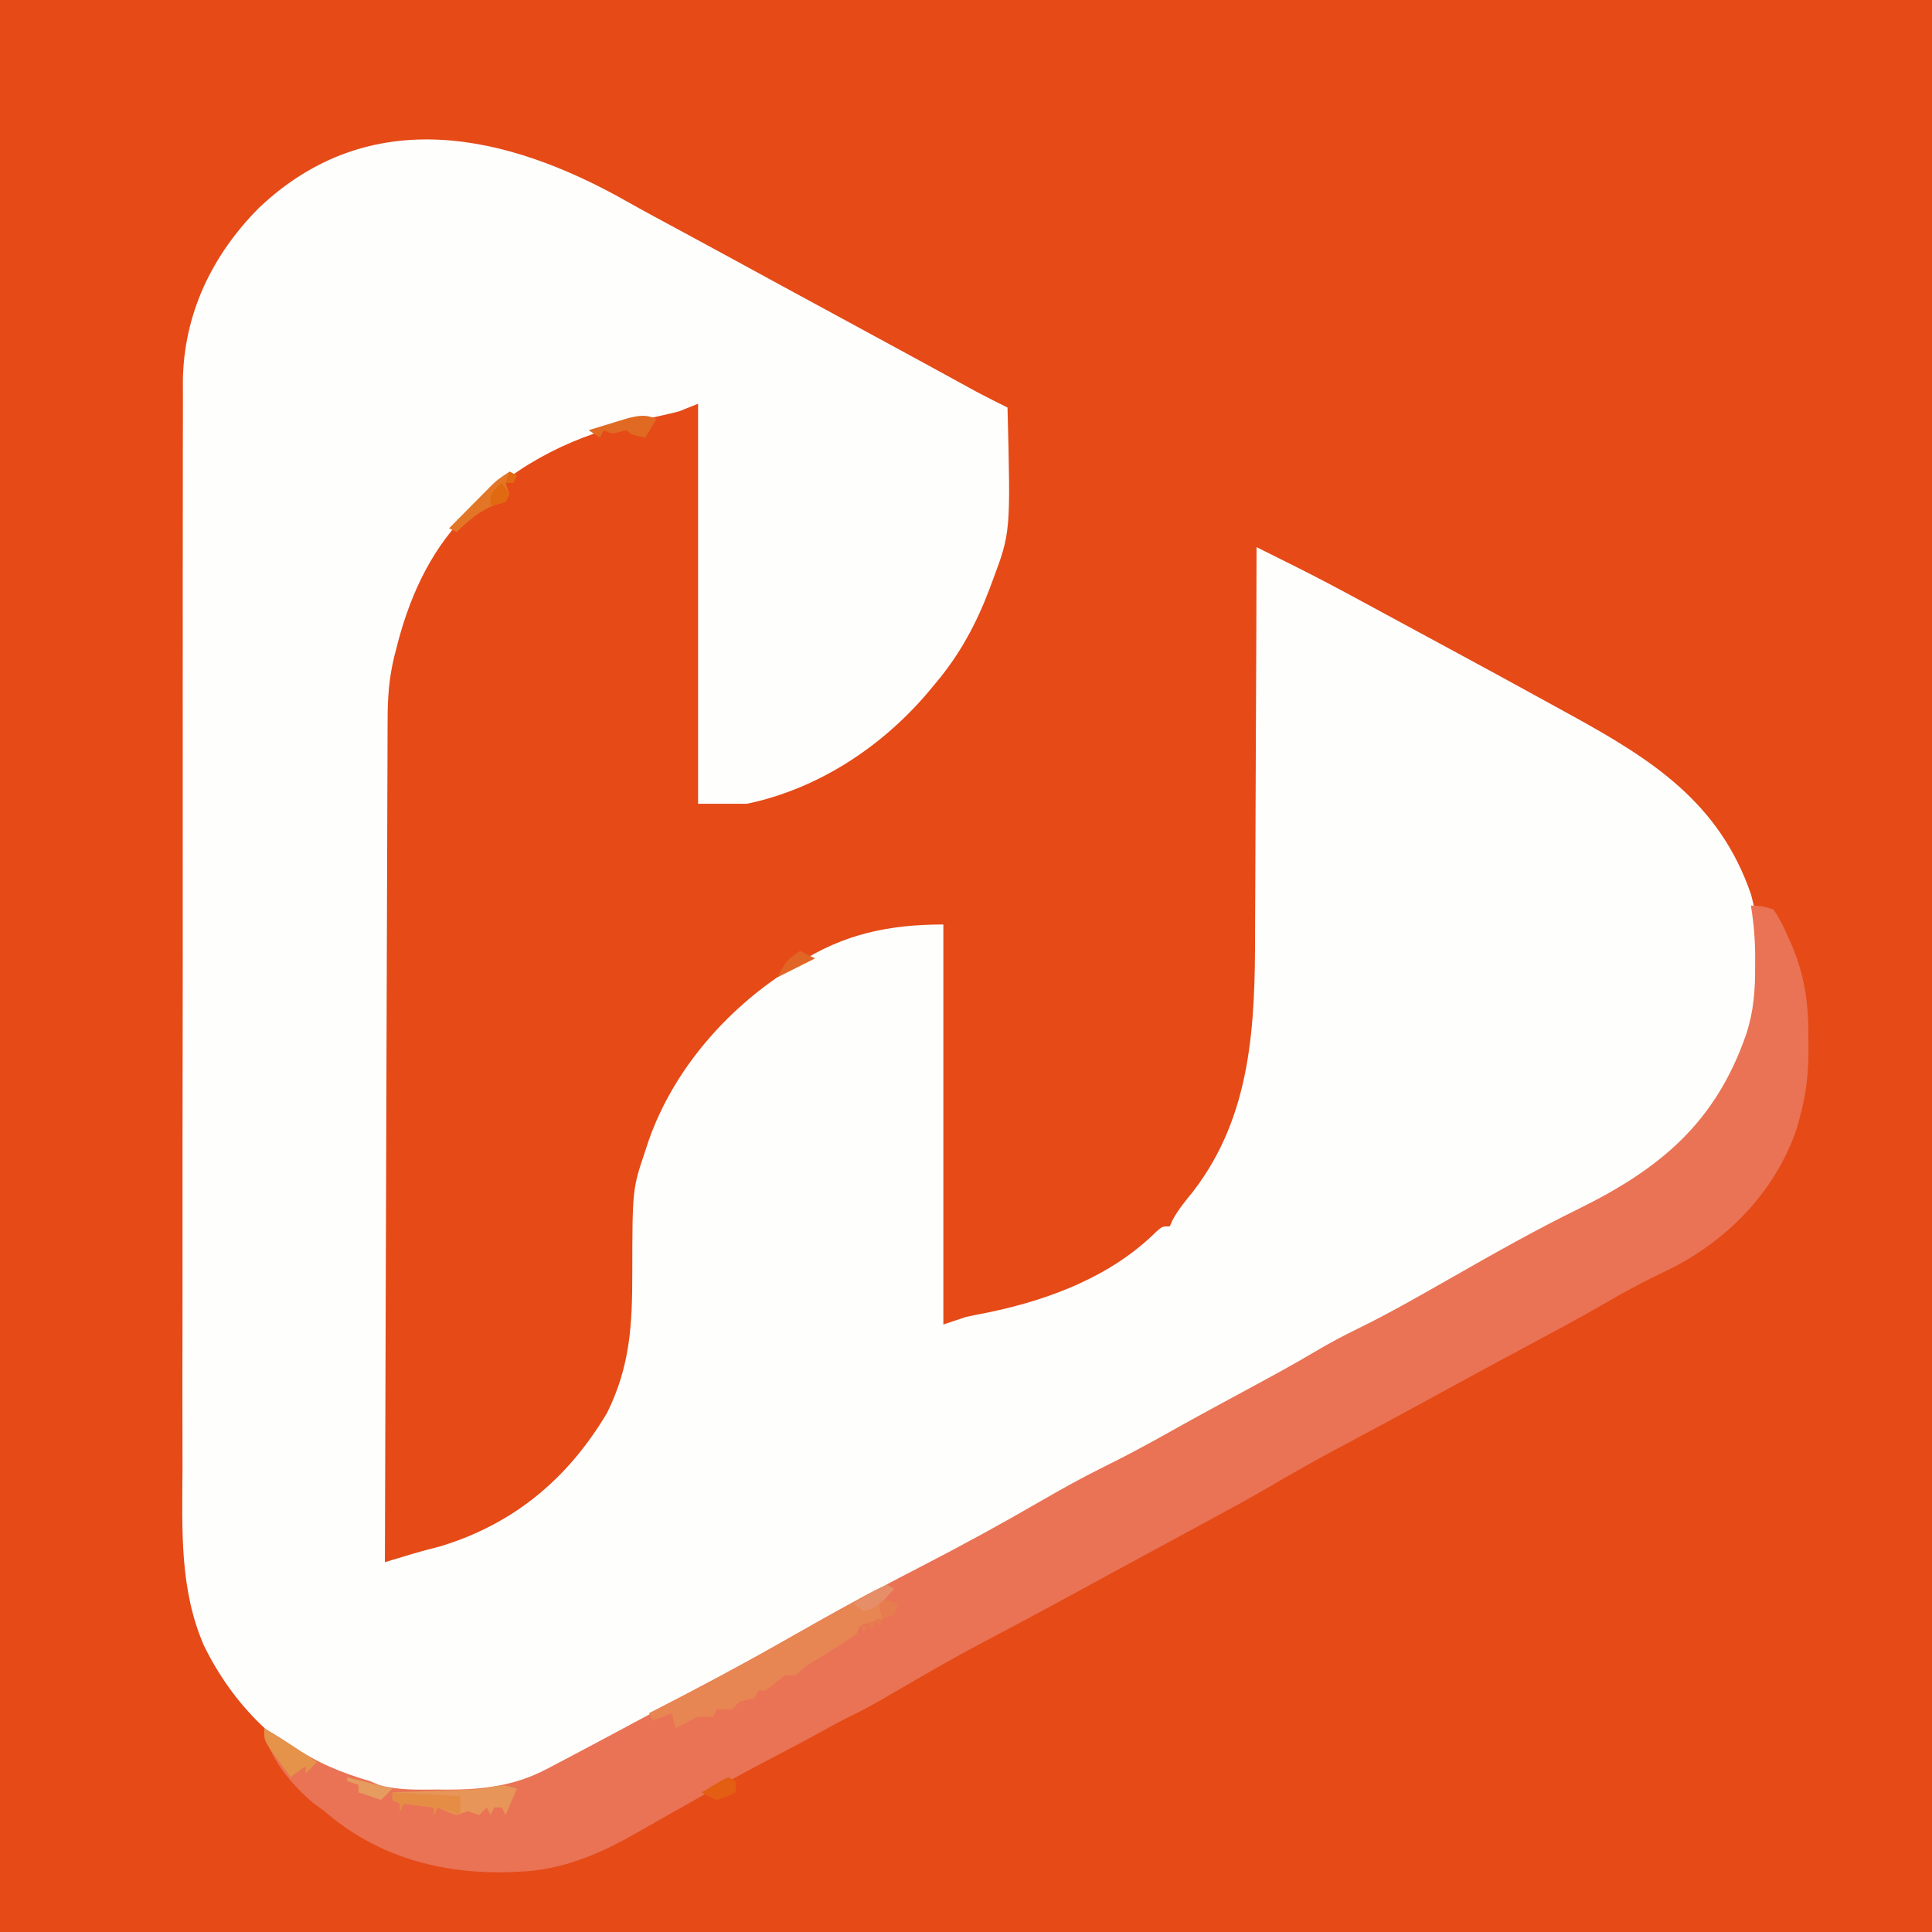
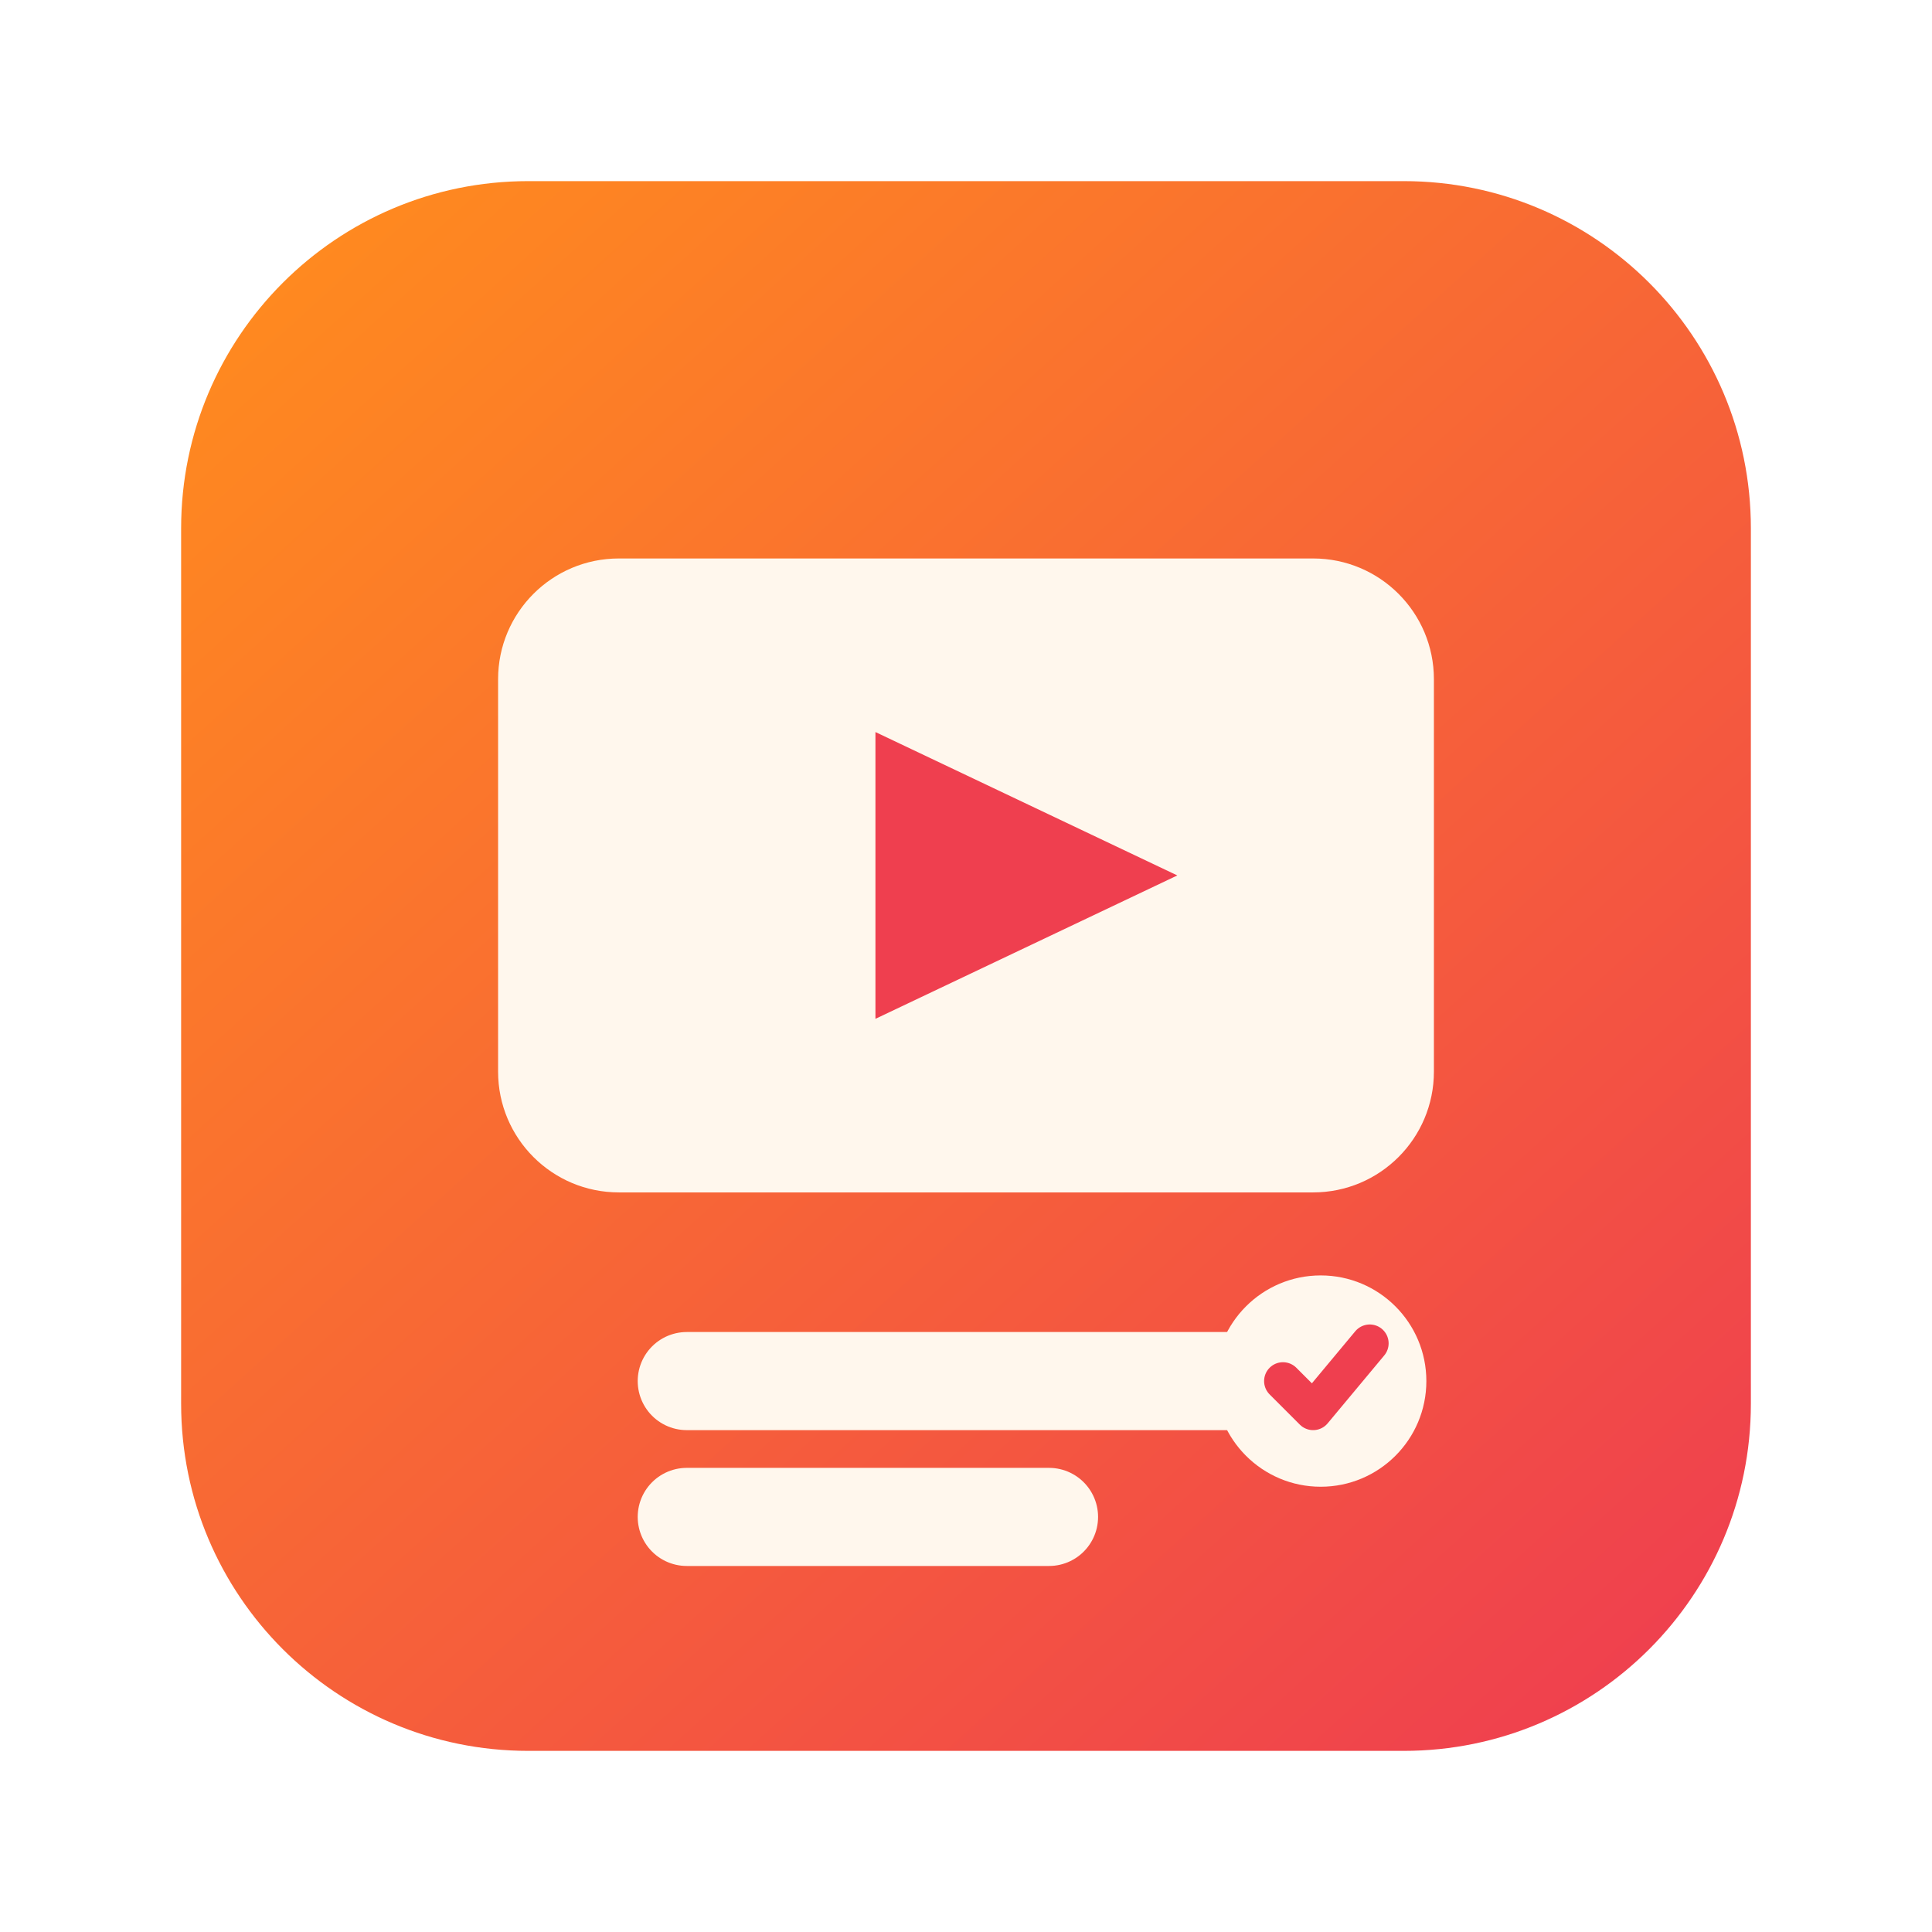
- <svg xmlns="http://www.w3.org/2000/svg" version="1.1" width="512" height="512">
-   <path d="M0 0 C168.96 0 337.92 0 512 0 C512 168.96 512 337.92 512 512 C343.04 512 174.08 512 0 512 C0 343.04 0 174.08 0 0 Z " fill="#E54A17" transform="translate(0,0)" />
-   <path d="M0 0 C4.941 2.777 9.935 5.456 14.925 8.144 C23.506 12.785 32.074 17.449 40.636 22.125 C48.389 26.357 56.156 30.564 63.925 34.767 C68.995 37.511 74.062 40.262 79.121 43.027 C80.117 43.571 81.113 44.116 82.14 44.677 C84.026 45.709 85.912 46.741 87.796 47.775 C88.646 48.24 89.495 48.704 90.371 49.183 C91.108 49.587 91.846 49.992 92.605 50.408 C95.354 51.872 98.136 53.261 100.925 54.644 C101.766 87.75 101.766 87.75 96.925 100.644 C96.679 101.31 96.432 101.977 96.178 102.663 C92.666 111.943 88.333 119.996 81.925 127.644 C81.09 128.642 80.255 129.64 79.394 130.667 C67.091 144.913 50.521 155.729 31.925 159.644 C27.635 159.644 23.345 159.644 18.925 159.644 C18.925 124.664 18.925 89.684 18.925 53.644 C16.45 54.634 16.45 54.634 13.925 55.644 C12.381 56.051 10.827 56.421 9.265 56.757 C8.395 56.951 7.525 57.144 6.628 57.343 C5.716 57.545 4.803 57.748 3.863 57.957 C-13.536 61.985 -28.302 68.915 -41.075 81.644 C-41.773 82.32 -42.472 82.995 -43.192 83.691 C-52.495 93.32 -57.898 105.78 -61.075 118.644 C-61.241 119.282 -61.408 119.919 -61.579 120.576 C-62.987 126.309 -63.366 131.683 -63.353 137.572 C-63.359 138.531 -63.365 139.49 -63.371 140.478 C-63.388 143.67 -63.391 146.862 -63.394 150.054 C-63.403 152.351 -63.413 154.648 -63.424 156.945 C-63.451 163.165 -63.466 169.386 -63.479 175.606 C-63.495 182.112 -63.522 188.619 -63.547 195.125 C-63.589 206.04 -63.624 216.956 -63.653 227.871 C-63.683 239.111 -63.717 250.351 -63.757 261.59 C-63.761 262.63 -63.761 262.63 -63.765 263.692 C-63.777 267.172 -63.79 270.652 -63.802 274.131 C-63.906 302.969 -63.995 331.806 -64.075 360.644 C-63.406 360.441 -62.738 360.238 -62.05 360.03 C-61.163 359.762 -60.277 359.494 -59.364 359.218 C-58.489 358.954 -57.615 358.689 -56.714 358.416 C-54.303 357.711 -51.884 357.074 -49.45 356.457 C-29.896 350.535 -15.557 338.503 -5.2 321.082 C0.924 308.723 1.496 297.679 1.488 284.144 C1.518 261.763 1.518 261.763 4.925 251.644 C5.204 250.797 5.483 249.95 5.771 249.077 C12.274 230.345 26.358 214.184 42.925 203.644 C43.721 203.105 44.516 202.566 45.335 202.011 C57.472 194.157 69.558 191.644 83.925 191.644 C83.925 226.624 83.925 261.604 83.925 297.644 C85.905 296.984 87.885 296.324 89.925 295.644 C92.087 295.181 94.254 294.745 96.425 294.332 C112.41 290.943 128.513 284.776 140.289 273.113 C141.925 271.644 141.925 271.644 143.925 271.644 C144.169 271.092 144.413 270.541 144.664 269.972 C146.189 267.157 148.095 264.881 150.113 262.394 C165.682 242.182 166.54 218.08 166.533 193.568 C166.536 189.973 166.562 186.377 166.585 182.782 C166.625 176.004 166.646 169.226 166.659 162.448 C166.675 154.718 166.713 146.989 166.753 139.26 C166.835 123.388 166.89 107.516 166.925 91.644 C169.459 92.906 171.992 94.169 174.525 95.432 C175.589 95.962 175.589 95.962 176.675 96.503 C182.992 99.656 189.221 102.961 195.425 106.332 C196.533 106.931 197.642 107.531 198.783 108.148 C201.064 109.382 203.343 110.617 205.622 111.854 C208.717 113.531 211.815 115.204 214.914 116.875 C225.429 122.548 235.919 128.267 246.386 134.028 C247.641 134.719 248.896 135.408 250.151 136.098 C271.655 147.909 289.592 159.282 297.96 183.66 C301.359 196.243 301.558 210.382 296.925 222.644 C296.573 223.628 296.221 224.611 295.859 225.625 C293.129 232.732 289.556 238.625 284.925 244.644 C283.842 246.16 283.842 246.16 282.738 247.707 C271.222 260.836 252.811 268.299 237.441 275.859 C232.651 278.291 227.976 280.909 223.291 283.535 C216.949 287.087 210.57 290.564 204.175 294.019 C196.458 298.19 188.748 302.374 181.05 306.582 C172.944 311.012 164.814 315.398 156.675 319.769 C149.438 323.657 142.218 327.567 135.05 331.582 C126.785 336.211 118.431 340.672 110.073 345.133 C102.295 349.286 94.55 353.488 86.86 357.803 C79.435 361.951 71.92 365.93 64.415 369.928 C56.248 374.282 48.149 378.739 40.113 383.332 C31.678 388.149 23.143 392.723 14.512 397.178 C6.703 401.214 -1.021 405.393 -8.719 409.636 C-22.985 417.484 -22.985 417.484 -28.762 419.332 C-29.467 419.562 -30.172 419.793 -30.899 420.031 C-37.206 421.809 -43.248 421.862 -49.762 421.894 C-51.32 421.925 -51.32 421.925 -52.909 421.957 C-59.835 421.991 -65.577 421.009 -72.075 418.644 C-73.112 418.302 -74.15 417.961 -75.219 417.609 C-91.774 411.234 -104.353 398.472 -112.075 382.644 C-118.513 367.717 -117.79 352.063 -117.714 336.131 C-117.7 332.145 -117.716 328.159 -117.727 324.172 C-117.746 316.386 -117.737 308.601 -117.719 300.815 C-117.705 294.484 -117.701 288.153 -117.705 281.822 C-117.705 280.917 -117.706 280.013 -117.706 279.081 C-117.707 277.244 -117.708 275.406 -117.709 273.569 C-117.718 257.359 -117.701 241.149 -117.672 224.939 C-117.643 209.235 -117.636 193.531 -117.651 177.828 C-117.668 160.691 -117.672 143.555 -117.654 126.419 C-117.653 124.589 -117.651 122.76 -117.649 120.931 C-117.648 120.031 -117.647 119.132 -117.646 118.205 C-117.641 111.884 -117.644 105.564 -117.65 99.243 C-117.658 91.537 -117.651 83.831 -117.626 76.124 C-117.614 72.197 -117.608 68.271 -117.619 64.344 C-117.629 60.742 -117.62 57.14 -117.597 53.538 C-117.59 51.634 -117.602 49.731 -117.614 47.828 C-117.444 29.927 -109.909 14.227 -97.375 1.66 C-67.984 -26.124 -31.693 -17.953 0 0 Z " fill="#FEFEFD" transform="translate(166.0747,53.35596)" />
-   <path d="M0 0 C2.766 0.059 2.766 0.059 6 1 C7.607 3.432 8.665 5.412 9.75 8.062 C10.04 8.706 10.33 9.35 10.629 10.014 C14.358 18.554 15.322 26.191 15.25 35.438 C15.258 36.423 15.265 37.408 15.273 38.424 C15.257 44.55 14.629 50.096 13 56 C12.627 57.4 12.627 57.4 12.246 58.828 C6.826 75.061 -5.264 87.83 -20.262 95.715 C-22.029 96.588 -23.797 97.46 -25.572 98.32 C-30.14 100.538 -34.532 102.981 -38.923 105.536 C-46.164 109.718 -53.551 113.631 -60.919 117.584 C-68.848 121.838 -76.755 126.13 -84.648 130.449 C-89.664 133.19 -94.689 135.912 -99.727 138.613 C-100.874 139.229 -102.021 139.844 -103.203 140.479 C-105.408 141.66 -107.613 142.84 -109.82 144.018 C-116.001 147.33 -122.084 150.773 -128.128 154.328 C-132.455 156.847 -136.847 159.241 -141.25 161.625 C-142.175 162.128 -143.101 162.631 -144.054 163.149 C-147.035 164.768 -150.017 166.384 -153 168 C-154.045 168.567 -155.091 169.133 -156.167 169.717 C-160.316 171.965 -164.466 174.214 -168.616 176.459 C-173.201 178.94 -177.783 181.427 -182.355 183.93 C-186.424 186.151 -190.508 188.341 -194.602 190.516 C-211.312 199.373 -211.312 199.373 -227.674 208.854 C-231.429 211.126 -235.239 213.166 -239.178 215.1 C-241.427 216.211 -243.62 217.407 -245.812 218.625 C-249.23 220.505 -252.661 222.352 -256.121 224.152 C-266.134 229.362 -276.014 234.766 -285.819 240.358 C-288.543 241.911 -291.27 243.457 -294 245 C-294.956 245.542 -295.912 246.085 -296.898 246.643 C-305.956 251.699 -315.517 255.552 -326 256 C-327.013 256.052 -328.026 256.103 -329.07 256.156 C-347.201 256.643 -364.195 252.022 -378 240 C-378.99 239.278 -379.98 238.556 -381 237.812 C-386.665 233.041 -393.163 225.464 -394 218 C-391.457 219.497 -388.967 221.023 -386.527 222.684 C-379.942 227.144 -373.605 229.781 -366 232 C-365.135 232.36 -364.27 232.719 -363.379 233.09 C-358.345 234.446 -353.439 234.288 -348.25 234.25 C-347.216 234.258 -346.182 234.265 -345.117 234.273 C-335.705 234.25 -327.551 233.22 -319.125 228.812 C-318.473 228.475 -317.822 228.138 -317.15 227.79 C-314.758 226.542 -312.379 225.272 -310 224 C-308.985 223.461 -307.97 222.922 -306.925 222.367 C-299.18 218.253 -291.455 214.102 -283.737 209.937 C-281.049 208.487 -278.358 207.043 -275.668 205.598 C-265.902 200.34 -256.195 194.998 -246.562 189.5 C-237.493 184.326 -228.291 179.456 -219.009 174.675 C-208.623 169.317 -198.393 163.703 -188.277 157.852 C-182.674 154.611 -177.06 151.483 -171.25 148.625 C-165.186 145.64 -159.283 142.428 -153.389 139.12 C-146.838 135.449 -140.237 131.874 -133.625 128.312 C-127.487 125.004 -121.368 121.691 -115.375 118.125 C-111.554 115.853 -107.684 113.823 -103.688 111.875 C-95.229 107.716 -87.092 103.012 -78.902 98.352 C-67.958 92.125 -57.003 85.906 -45.688 80.375 C-24.088 69.728 -9.396 57.594 -1.25 34.125 C0.737 28.05 1.156 22.475 1.125 16.125 C1.129 15.348 1.133 14.57 1.137 13.77 C1.129 9.076 0.778 4.629 0 0 Z " fill="#E97354" transform="translate(464,240)" />
-   <path d="M0 0 C0.99 0.495 0.99 0.495 2 1 C1.319 1.763 0.639 2.526 -0.062 3.312 C-1.022 4.643 -1.022 4.643 -2 6 C-1.505 7.485 -1.505 7.485 -1 9 C-1.969 9.289 -2.939 9.578 -3.938 9.875 C-7.107 10.642 -7.107 10.642 -8 13 C-11.969 15.808 -16.113 18.325 -20.266 20.852 C-22.148 22.015 -22.148 22.015 -24 24 C-24.99 24 -25.98 24 -27 24 C-28.683 25.313 -30.35 26.646 -32 28 C-32.66 28 -33.32 28 -34 28 C-34.33 28.66 -34.66 29.32 -35 30 C-36.331 30.343 -37.664 30.676 -39 31 C-39.66 31.66 -40.32 32.32 -41 33 C-42.32 33 -43.64 33 -45 33 C-45.33 33.66 -45.66 34.32 -46 35 C-47.32 35 -48.64 35 -50 35 C-52.03 35.937 -54.037 36.929 -56 38 C-56.33 36.68 -56.66 35.36 -57 34 C-58.65 34.66 -60.3 35.32 -62 36 C-62.33 35.34 -62.66 34.68 -63 34 C-62.424 33.705 -61.847 33.409 -61.254 33.105 C-50.096 27.37 -39.024 21.527 -28.125 15.312 C-21.178 11.357 -14.226 7.417 -7.188 3.625 C-6.482 3.237 -5.776 2.85 -5.049 2.45 C-3.398 1.57 -1.703 0.775 0 0 Z " fill="#E78553" transform="translate(235,420)" />
-   <path d="M0 0 C-0.99 2.31 -1.98 4.62 -3 7 C-3.33 6.34 -3.66 5.68 -4 5 C-4.66 5 -5.32 5 -6 5 C-6.33 5.66 -6.66 6.32 -7 7 C-7.33 6.34 -7.66 5.68 -8 5 C-8.66 5.66 -9.32 6.32 -10 7 C-10.99 6.67 -11.98 6.34 -13 6 C-13.99 6.33 -14.98 6.66 -16 7 C-18.688 6.062 -18.688 6.062 -21 5 C-21.33 5.66 -21.66 6.32 -22 7 C-22 6.34 -22 5.68 -22 5 C-24.64 4.67 -27.28 4.34 -30 4 C-30.33 4.66 -30.66 5.32 -31 6 C-31 5.34 -31 4.68 -31 4 C-31.66 3.67 -32.32 3.34 -33 3 C-33 2.34 -33 1.68 -33 1 C-32.299 0.975 -31.598 0.95 -30.876 0.924 C-27.688 0.808 -24.5 0.685 -21.312 0.562 C-19.658 0.504 -19.658 0.504 -17.971 0.443 C-16.371 0.381 -16.371 0.381 -14.738 0.316 C-13.269 0.261 -13.269 0.261 -11.771 0.205 C-8.994 0.057 -8.994 0.057 -6.286 -0.547 C-3.817 -1.036 -2.363 -0.788 0 0 Z " fill="#E79558" transform="translate(137,474)" />
-   <path d="M0 0 C4.806 2.791 9.392 5.898 14 9 C13.01 9.99 12.02 10.98 11 12 C11 11.34 11 10.68 11 10 C9.68 10.99 8.36 11.98 7 13 C5.825 11.402 4.66 9.796 3.5 8.188 C2.85 7.294 2.201 6.401 1.531 5.48 C0 3 0 3 0 0 Z " fill="#E5924A" transform="translate(70,458)" />
-   <path d="M0 0 C5.94 0.33 11.88 0.66 18 1 C18 2.65 18 4.3 18 6 C16.02 5.34 14.04 4.68 12 4 C11.67 4.66 11.34 5.32 11 6 C11 5.34 11 4.68 11 4 C8.36 3.67 5.72 3.34 3 3 C2.67 3.66 2.34 4.32 2 5 C2 4.34 2 3.68 2 3 C1.34 2.67 0.68 2.34 0 2 C0 1.34 0 0.68 0 0 Z " fill="#E58D45" transform="translate(104,475)" />
-   <path d="M0 0 C0.66 0.33 1.32 0.66 2 1 C1.67 1.66 1.34 2.32 1 3 C0.34 3 -0.32 3 -1 3 C-0.67 3.99 -0.34 4.98 0 6 C-0.33 6.66 -0.66 7.32 -1 8 C-1.866 8.248 -2.732 8.495 -3.625 8.75 C-7.934 10.346 -10.69 12.886 -14 16 C-14.66 15.67 -15.32 15.34 -16 15 C-13.899 12.872 -11.794 10.747 -9.688 8.625 C-9.093 8.022 -8.498 7.418 -7.885 6.797 C-7.308 6.217 -6.731 5.637 -6.137 5.039 C-5.608 4.505 -5.079 3.971 -4.534 3.42 C-3 2 -3 2 0 0 Z " fill="#E27626" transform="translate(135,125)" />
-   <path d="M0 0 C-0.99 1.65 -1.98 3.3 -3 5 C-6.875 4.125 -6.875 4.125 -8 3 C-8.639 3.165 -9.279 3.33 -9.938 3.5 C-12 4 -12 4 -14 3 C-14.33 3.66 -14.66 4.32 -15 5 C-15.99 4.34 -16.98 3.68 -18 3 C-15.754 2.3 -13.503 1.616 -11.25 0.938 C-9.997 0.555 -8.744 0.172 -7.453 -0.223 C-4.326 -0.927 -2.905 -1.167 0 0 Z " fill="#E06A22" transform="translate(174,111)" />
-   <path d="M0 0 C0.66 0.33 1.32 0.66 2 1 C2 1.99 2 2.98 2 4 C-0.25 5.125 -0.25 5.125 -3 6 C-5.312 5.125 -5.312 5.125 -7 4 C-1.727 0.777 -1.727 0.777 0 0 Z " fill="#E35D12" transform="translate(193,471)" />
-   <path d="M0 0 C0.99 0.33 1.98 0.66 3 1 C2.67 1.99 2.34 2.98 2 4 C1.01 4.33 0.02 4.66 -1 5 C-1.33 3.68 -1.66 2.36 -2 1 C-1.34 0.67 -0.68 0.34 0 0 Z M-3 5 C-2.34 5 -1.68 5 -1 5 C-1.33 5.66 -1.66 6.32 -2 7 C-2.33 6.34 -2.66 5.68 -3 5 Z M-5 6 C-4.34 6 -3.68 6 -3 6 C-3.33 6.66 -3.66 7.32 -4 8 C-4.33 7.34 -4.66 6.68 -5 6 Z M-7 7 C-6.34 7 -5.68 7 -5 7 C-5.33 7.66 -5.66 8.32 -6 9 C-6.33 8.34 -6.66 7.68 -7 7 Z " fill="#E77C4E" transform="translate(235,424)" />
-   <path d="M0 0 C0.66 0.33 1.32 0.66 2 1 C-2.625 5.875 -2.625 5.875 -6 7 C-6.99 6.34 -7.98 5.68 -9 5 C-7.547 4.136 -6.088 3.284 -4.625 2.438 C-3.407 1.724 -3.407 1.724 -2.164 0.996 C-1.45 0.667 -0.736 0.339 0 0 Z " fill="#E68E68" transform="translate(235,420)" />
-   <path d="M0 0 C5.94 1.485 5.94 1.485 12 3 C11.01 3.99 10.02 4.98 9 6 C7.02 5.34 5.04 4.68 3 4 C3 3.34 3 2.68 3 2 C2.01 1.67 1.02 1.34 0 1 C0 0.67 0 0.34 0 0 Z " fill="#E69B5F" transform="translate(92,471)" />
-   <path d="M0 0 C1.32 0.66 2.64 1.32 4 2 C-0.95 4.475 -0.95 4.475 -6 7 C-4.117 3.233 -3.309 2.206 0 0 Z " fill="#E16525" transform="translate(212,252)" />
-   <path d="M0 0 C0.66 0.33 1.32 0.66 2 1 C1.67 1.66 1.34 2.32 1 3 C0.34 3 -0.32 3 -1 3 C-0.67 2.01 -0.34 1.02 0 0 Z M-2 3 C-1.34 3.99 -0.68 4.98 0 6 C-0.33 6.66 -0.66 7.32 -1 8 C-3.062 8.625 -3.062 8.625 -5 9 C-5 6 -5 6 -3.5 4.312 C-2.757 3.663 -2.757 3.663 -2 3 Z " fill="#E16910" transform="translate(135,125)" />
+ <svg xmlns="http://www.w3.org/2000/svg" width="512" height="512" viewBox="0 0 512 512" fill="none" role="img" aria-label="Hyper Shoppable Video icon">
+   <defs>
+     <linearGradient id="video-bg" x1="82" y1="58" x2="438" y2="452" gradientUnits="userSpaceOnUse">
+       <stop stop-color="#ff8a1f" />
+       <stop offset="1" stop-color="#ef3f4f" />
+     </linearGradient>
+   </defs>
+   <rect x="48" y="48" width="416" height="416" rx="92" fill="url(#video-bg)" />
+   <rect x="132" y="148" width="248" height="168" rx="32" fill="#fff7ed" />
+   <path d="M232 194l80 38-80 38v-76z" fill="#ef3f4f" />
+   <path d="M182 366h148M182 402h96" stroke="#fff7ed" stroke-width="26" stroke-linecap="round" />
+   <circle cx="350" cy="366" r="28" fill="#fff7ed" />
+   <path d="M340 366l8 8 15-18" stroke="#ef3f4f" stroke-width="10" stroke-linecap="round" stroke-linejoin="round" />
</svg>
